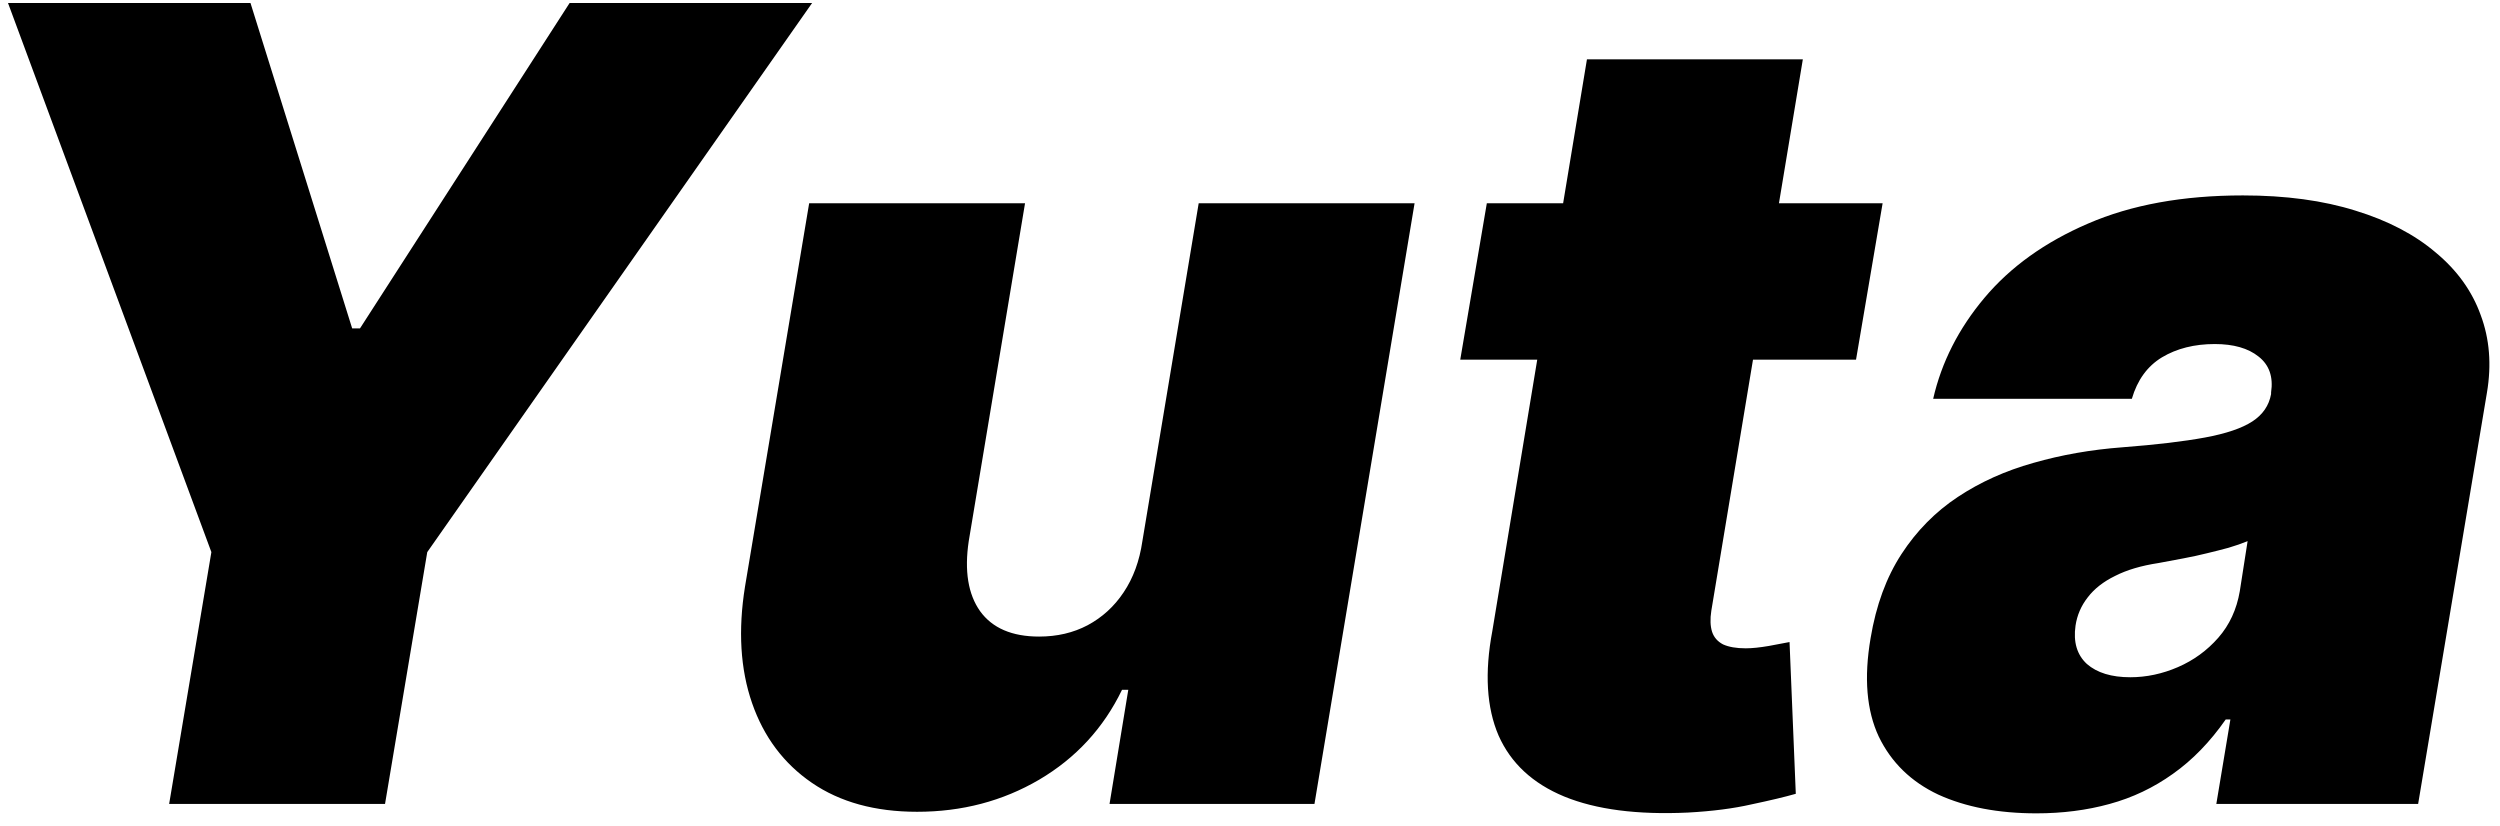
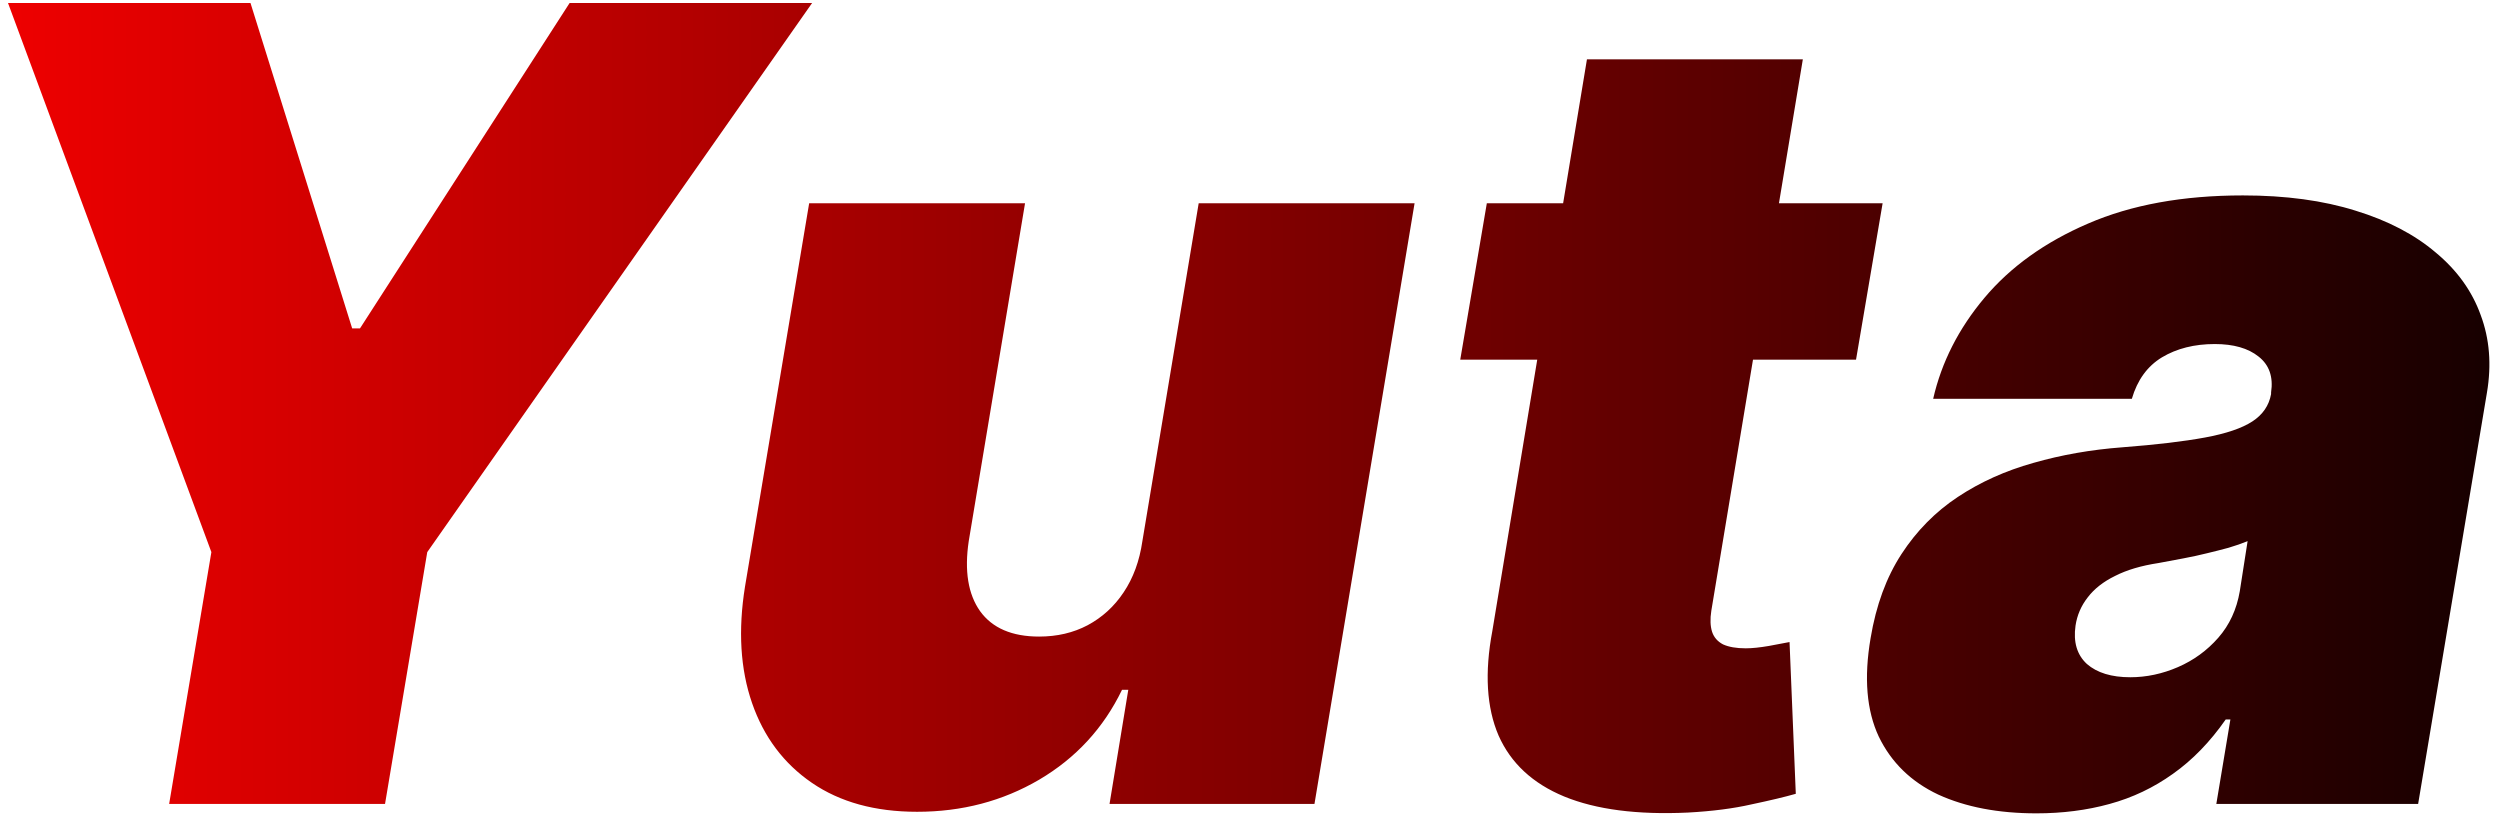
<svg xmlns="http://www.w3.org/2000/svg" width="227" height="75" viewBox="0 0 227 75" fill="none">
-   <path d="M0.727 0.273H22.744L31.977 29.818H32.687L51.721 0.273H73.739L38.795 50.131L34.96 73H15.358L19.193 50.131L0.727 0.273ZM103.728 49.136L108.841 18.454H128.444L119.353 73H100.745L102.449 62.631H101.881C100.2 66.111 97.691 68.833 94.353 70.798C91.038 72.74 87.345 73.71 83.273 73.71C79.462 73.71 76.278 72.834 73.721 71.082C71.164 69.331 69.353 66.916 68.287 63.838C67.222 60.76 67.009 57.233 67.648 53.256L73.472 18.454H93.074L87.961 49.136C87.558 51.835 87.902 53.954 88.991 55.493C90.103 57.032 91.891 57.801 94.353 57.801C95.986 57.801 97.454 57.458 98.756 56.771C100.082 56.061 101.171 55.067 102.023 53.788C102.899 52.486 103.467 50.936 103.728 49.136ZM170.942 18.454L168.527 32.659H132.59L135.004 18.454H170.942ZM144.095 5.386H163.698L155.388 55.457C155.27 56.215 155.293 56.854 155.459 57.375C155.625 57.872 155.956 58.251 156.453 58.511C156.974 58.748 157.661 58.867 158.513 58.867C159.081 58.867 159.78 58.795 160.608 58.653C161.437 58.488 162.064 58.369 162.49 58.298L163.058 72.077C162.064 72.361 160.727 72.68 159.046 73.035C157.388 73.414 155.459 73.663 153.257 73.781C148.664 73.994 144.924 73.509 142.036 72.325C139.171 71.142 137.182 69.295 136.07 66.785C134.981 64.252 134.791 61.092 135.502 57.304L144.095 5.386ZM184.907 73.852C181.45 73.852 178.479 73.284 175.993 72.148C173.531 70.988 171.732 69.236 170.596 66.892C169.483 64.525 169.234 61.542 169.85 57.943C170.347 54.96 171.282 52.415 172.655 50.308C174.028 48.201 175.733 46.473 177.769 45.124C179.805 43.774 182.09 42.744 184.623 42.034C187.18 41.3 189.878 40.827 192.719 40.614C195.797 40.377 198.295 40.081 200.212 39.726C202.13 39.371 203.562 38.885 204.509 38.27C205.456 37.654 206.024 36.826 206.214 35.784V35.642C206.427 34.222 206.048 33.133 205.077 32.375C204.13 31.617 202.805 31.239 201.1 31.239C199.253 31.239 197.655 31.641 196.306 32.446C194.98 33.251 194.069 34.506 193.572 36.21H175.532C176.289 32.896 177.84 29.842 180.184 27.048C182.551 24.231 185.688 21.982 189.594 20.301C193.524 18.597 198.212 17.744 203.657 17.744C207.539 17.744 210.948 18.206 213.884 19.129C216.82 20.029 219.246 21.296 221.164 22.929C223.105 24.539 224.466 26.433 225.248 28.611C226.053 30.765 226.242 33.109 225.816 35.642L219.566 73H201.242L202.52 65.329H202.094C200.674 67.365 199.076 69.011 197.3 70.266C195.548 71.52 193.631 72.432 191.547 73C189.488 73.568 187.274 73.852 184.907 73.852ZM193.43 61.494C194.897 61.494 196.341 61.187 197.762 60.571C199.182 59.956 200.402 59.068 201.42 57.908C202.438 56.748 203.089 55.339 203.373 53.682L204.083 49.136C203.562 49.349 202.982 49.551 202.343 49.74C201.727 49.906 201.076 50.072 200.39 50.237C199.727 50.403 199.017 50.557 198.259 50.699C197.525 50.841 196.768 50.983 195.986 51.125C194.424 51.362 193.11 51.752 192.045 52.297C190.979 52.818 190.151 53.469 189.559 54.25C188.967 55.008 188.6 55.86 188.458 56.807C188.245 58.298 188.588 59.458 189.488 60.287C190.411 61.092 191.725 61.494 193.43 61.494Z" fill="#000" />
+   <path d="M0.727 0.273H22.744L31.977 29.818H32.687L51.721 0.273H73.739L38.795 50.131L34.96 73H15.358L19.193 50.131L0.727 0.273ZM103.728 49.136L108.841 18.454H128.444L119.353 73H100.745L102.449 62.631H101.881C100.2 66.111 97.691 68.833 94.353 70.798C91.038 72.74 87.345 73.71 83.273 73.71C79.462 73.71 76.278 72.834 73.721 71.082C71.164 69.331 69.353 66.916 68.287 63.838C67.222 60.76 67.009 57.233 67.648 53.256L73.472 18.454H93.074L87.961 49.136C87.558 51.835 87.902 53.954 88.991 55.493C90.103 57.032 91.891 57.801 94.353 57.801C95.986 57.801 97.454 57.458 98.756 56.771C100.082 56.061 101.171 55.067 102.023 53.788C102.899 52.486 103.467 50.936 103.728 49.136ZM170.942 18.454L168.527 32.659H132.59L135.004 18.454H170.942ZM144.095 5.386H163.698L155.388 55.457C155.27 56.215 155.293 56.854 155.459 57.375C155.625 57.872 155.956 58.251 156.453 58.511C156.974 58.748 157.661 58.867 158.513 58.867C159.081 58.867 159.78 58.795 160.608 58.653C161.437 58.488 162.064 58.369 162.49 58.298L163.058 72.077C162.064 72.361 160.727 72.68 159.046 73.035C157.388 73.414 155.459 73.663 153.257 73.781C148.664 73.994 144.924 73.509 142.036 72.325C139.171 71.142 137.182 69.295 136.07 66.785C134.981 64.252 134.791 61.092 135.502 57.304L144.095 5.386ZM184.907 73.852C181.45 73.852 178.479 73.284 175.993 72.148C173.531 70.988 171.732 69.236 170.596 66.892C169.483 64.525 169.234 61.542 169.85 57.943C170.347 54.96 171.282 52.415 172.655 50.308C174.028 48.201 175.733 46.473 177.769 45.124C179.805 43.774 182.09 42.744 184.623 42.034C187.18 41.3 189.878 40.827 192.719 40.614C195.797 40.377 198.295 40.081 200.212 39.726C202.13 39.371 203.562 38.885 204.509 38.27C205.456 37.654 206.024 36.826 206.214 35.784V35.642C206.427 34.222 206.048 33.133 205.077 32.375C204.13 31.617 202.805 31.239 201.1 31.239C199.253 31.239 197.655 31.641 196.306 32.446C194.98 33.251 194.069 34.506 193.572 36.21H175.532C176.289 32.896 177.84 29.842 180.184 27.048C182.551 24.231 185.688 21.982 189.594 20.301C193.524 18.597 198.212 17.744 203.657 17.744C207.539 17.744 210.948 18.206 213.884 19.129C216.82 20.029 219.246 21.296 221.164 22.929C223.105 24.539 224.466 26.433 225.248 28.611C226.053 30.765 226.242 33.109 225.816 35.642L219.566 73H201.242L202.52 65.329H202.094C200.674 67.365 199.076 69.011 197.3 70.266C195.548 71.52 193.631 72.432 191.547 73C189.488 73.568 187.274 73.852 184.907 73.852ZM193.43 61.494C194.897 61.494 196.341 61.187 197.762 60.571C199.182 59.956 200.402 59.068 201.42 57.908C202.438 56.748 203.089 55.339 203.373 53.682L204.083 49.136C203.562 49.349 202.982 49.551 202.343 49.74C201.727 49.906 201.076 50.072 200.39 50.237C199.727 50.403 199.017 50.557 198.259 50.699C197.525 50.841 196.768 50.983 195.986 51.125C194.424 51.362 193.11 51.752 192.045 52.297C190.979 52.818 190.151 53.469 189.559 54.25C188.967 55.008 188.6 55.86 188.458 56.807C188.245 58.298 188.588 59.458 189.488 60.287C190.411 61.092 191.725 61.494 193.43 61.494Z" fill="url(#paint0_linear_11_89)" />
+   <defs>
+     <linearGradient id="paint0_linear_11_89" x1="-17.5" y1="37" x2="250.5" y2="37" gradientUnits="userSpaceOnUse">
+       <stop stop-color="#FF0000" />
+       <stop offset="1" />
+     </linearGradient>
+   </defs>
</svg>
